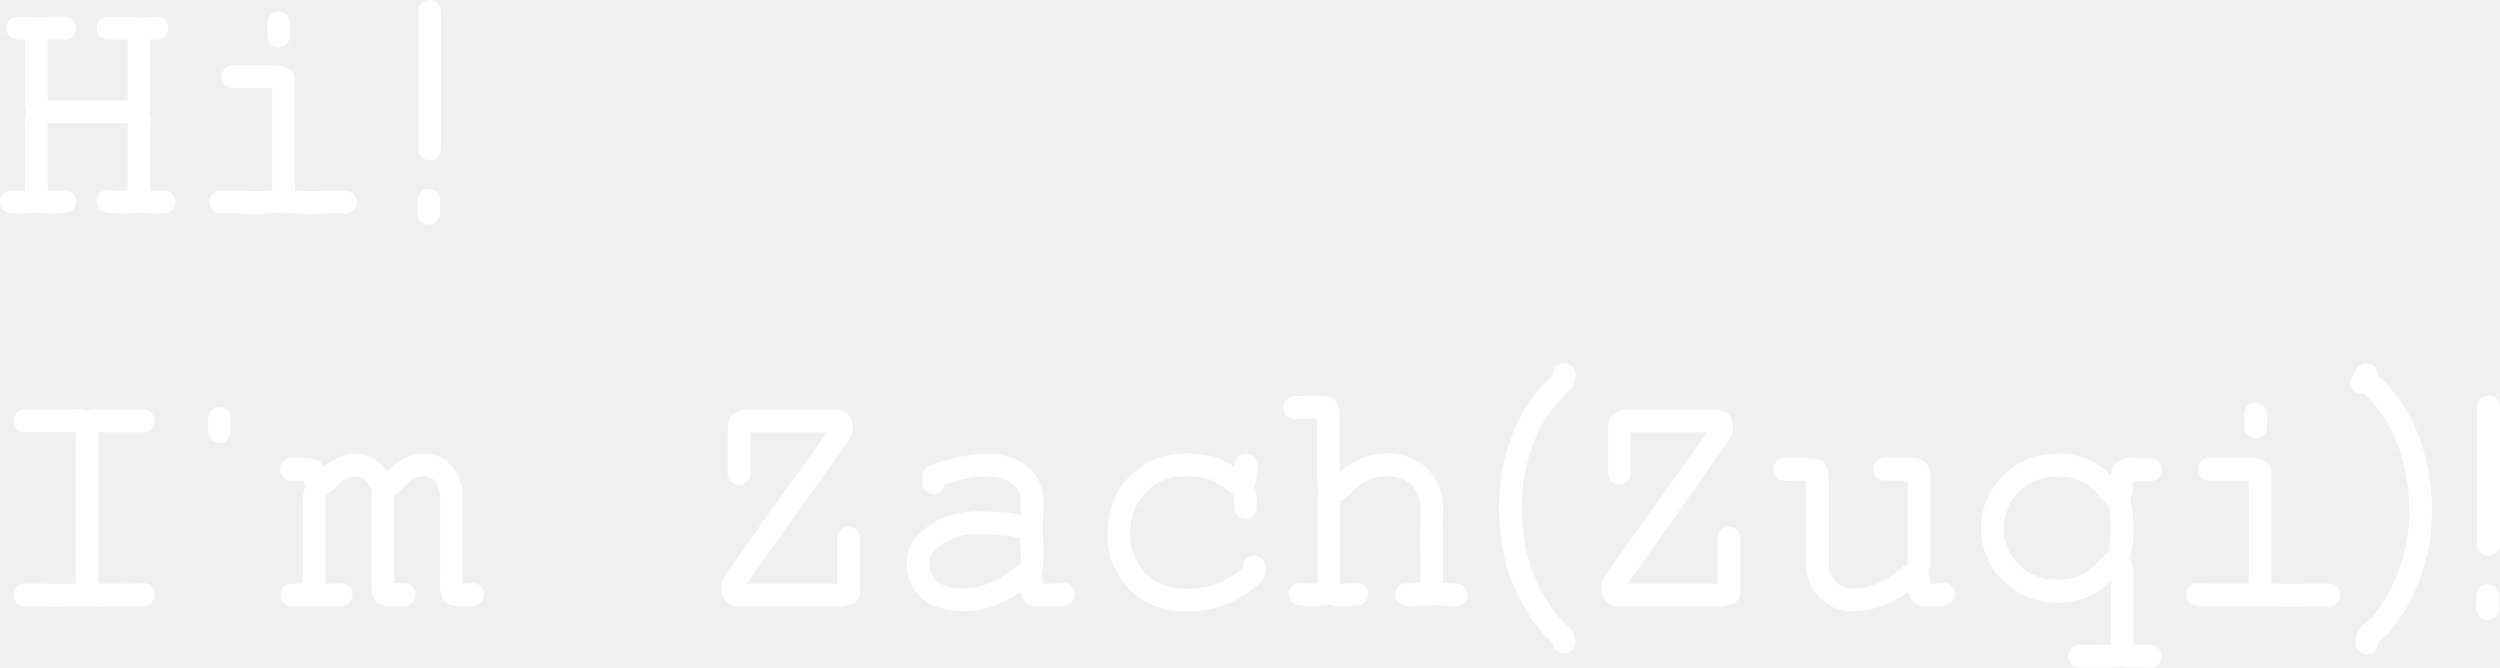
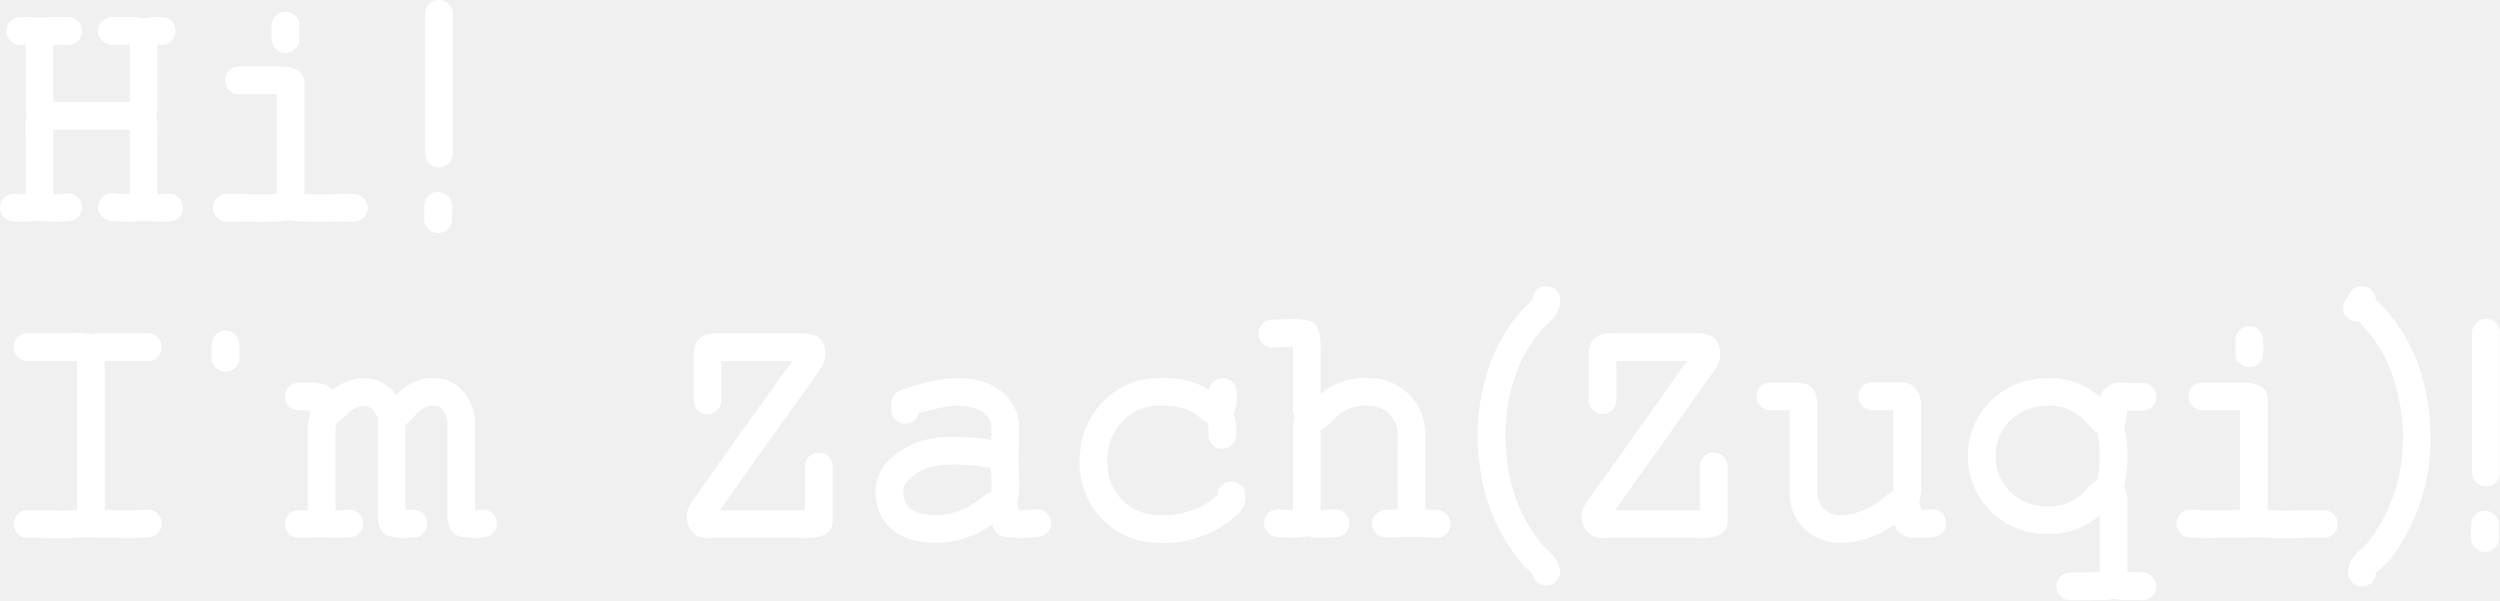
- <svg xmlns="http://www.w3.org/2000/svg" viewBox="0 0 550.04 146.9">
+ <svg xmlns="http://www.w3.org/2000/svg" viewBox="0 0 541.04 129.9">
  <defs>
-     <style>.cls-1{fill:none;stroke:#fff;stroke-linecap:round;stroke-linejoin:round;stroke-width:5px;}</style>
+     <style>.cls-1{fill:none;stroke:#fff;stroke-linecap:round;stroke-linejoin:round;stroke-width:6px;}</style>
  </defs>
  <g id="Layer_2" data-name="Layer 2">
    <g id="Layer_1-2" data-name="Layer 1">
-       <path class="cls-1" d="M380.38,118.42v12.07a5.88,5.88,0,0,1-2.76.41c-6.88,0-13.76,0-20.64,0-.67,0-1.49.3-1.92-.59a2.29,2.29,0,0,1,.35-2.52q6.27-8.76,12.49-17.52c3.37-4.75,6.68-9.55,10.11-14.26a2.9,2.9,0,0,0,.53-3.1,4.2,4.2,0,0,0-1.88-.28H358.3c-1.83,0-2.05.21-2,2,0,3.16,0,6.32,0,9.48" />
-       <path class="cls-1" d="M186.7,118.42v12.07a5.88,5.88,0,0,1-2.76.41c-6.92,0-13.84,0-20.76,0-.64,0-1.4.26-1.81-.59a2.22,2.22,0,0,1,.25-2.4c3.28-4.64,6.54-9.29,9.84-13.92q5.81-8.12,11.64-16.2a17.68,17.68,0,0,1,1.34-2,2.45,2.45,0,0,0,.43-2.85,4.13,4.13,0,0,0-1.89-.29H164.62c-1.83,0-2.05.21-2,2,0,3.16,0,6.32,0,9.48" />
-       <path class="cls-1" d="M273.34,106.66a3.2,3.2,0,0,1-1.92-.84,13.27,13.27,0,0,0-8.4-3.46c-3.28-.25-6.58,0-9.46,1.69a14.47,14.47,0,0,0-7.34,12.09,14.74,14.74,0,0,0,1.94,9A14,14,0,0,0,260,132a20.56,20.56,0,0,0,14.87-5c.68-.58,1.36-1.21,1.09-2.27" />
-       <path class="cls-1" d="M465.94,109.18a4,4,0,0,1-1.93-1.43c-4.18-5-9.49-6.46-15.71-4.81a13.83,13.83,0,0,0,1.56,26.91c5.45.86,10-.54,13.68-4.71a7.71,7.71,0,0,1,2.4-1.92" />
-       <path class="cls-1" d="M520.66,82.42A3.49,3.49,0,0,0,522,84.85a33.51,33.51,0,0,1,9.17,16.28,42.82,42.82,0,0,1,1.4,12,39.79,39.79,0,0,1-6.61,21.46,19,19,0,0,1-3.68,4.23,3.31,3.31,0,0,0-1.57,2.63" />
-       <path class="cls-1" d="M344.14,82.42a2.73,2.73,0,0,1-.95,2.17c-5.72,5.11-8.68,11.76-10.16,19.08a43.88,43.88,0,0,0-.31,14.15A37.23,37.23,0,0,0,339.21,135a23.27,23.27,0,0,0,3.88,4.4,3.29,3.29,0,0,1,1.05,1.83" />
-       <path class="cls-1" d="M226.42,116c-1.83,0-3.59-.59-5.4-.72-5.32-.38-10.65-.86-15.36,2.52-3.61,2.59-4.12,5.17-3.41,8.26s3,5,6.89,5.67c5.58.87,10.4-.84,14.76-4.21a4.2,4.2,0,0,1,2.4-1.08" />
-       <path class="cls-1" d="M421.54,126.22c-1.22.11-2,1-2.88,1.68a17.41,17.41,0,0,1-11,4.09,7.67,7.67,0,0,1-7.8-7.81V105.94a5.86,5.86,0,0,0-.32-2.44c-2.22-.42-4.56-.1-6.88-.2" />
-       <path class="cls-1" d="M315,130.42c0-6.28-.07-12.56,0-18.84a9.14,9.14,0,0,0-9-9.27,12.11,12.11,0,0,0-10.08,4,7.3,7.3,0,0,1-2.51,1.83c-1,.45-1.06,1.54-1.08,2.49,0,2.32,0,4.64,0,7v12.84" />
-       <path class="cls-1" d="M104,130.78a11.34,11.34,0,0,1-4.38-.14,5.71,5.71,0,0,1-.3-2.5q0-9.36,0-18.72a8.2,8.2,0,0,0-1.64-5c-1.76-2.42-5.29-2.7-7.83-1.28a10.69,10.69,0,0,0-3,2.52,7.32,7.32,0,0,1-1.8,1.57,2.33,2.33,0,0,0-.83,2.14c0,6.64,0,13.28,0,19.92a7,7,0,0,0,.23,1.26c1.45.55,3,.22,4.44.24" />
-       <path class="cls-1" d="M497.26,130.42V103.71a5.88,5.88,0,0,0-2.76-.41h-8.4" />
-       <path class="cls-1" d="M62.38,44V17.31a5.88,5.88,0,0,0-2.76-.41h-8.4" />
-       <path class="cls-1" d="M19.18,93.22v37.2" />
-       <path class="cls-1" d="M234,130.72a26.35,26.35,0,0,1-6.64,0c-.58-1.39,0-3-.92-4.24a.33.33,0,0,1,0-.24c1.19-2.69.46-5.52.55-8.28a27.33,27.33,0,0,1,0-3.73c.19-1.16,0-2.4.06-3.59.38-4.38-3.15-7.16-6.5-7.92-4.2-1-8.22,0-12.24,1.09-.94.25-1.85.61-2.88.95v1.44" />
-       <path class="cls-1" d="M427.66,130.72a22,22,0,0,1-3.72.18c-1.33,0-1.65-.31-1.67-1.68a4.73,4.73,0,0,0-.5-2.64.84.84,0,0,1,0-1,5.34,5.34,0,0,0,.47-2.89c0-5.76,0-11.52,0-17.28,0-2.4-.67-2.18-2.16-2.16-1.8,0-3.6,0-5.4,0" />
-       <path class="cls-1" d="M293,108.1a4.77,4.77,0,0,1-.73-2.88c0-4.32,0-8.64,0-13a5.81,5.81,0,0,0-.31-2.41c-2.32-.48-4.73-.16-7.13-.11" />
-       <path class="cls-1" d="M64.18,103.3c1.54.08,3.1-.22,4.63.26.36.92.26,2,.89,2.86a1,1,0,0,1,0,1.07,7.72,7.72,0,0,0-.6,3.61c0,6.44,0,12.88,0,19.32" />
-       <path class="cls-1" d="M8.62,24.58H30" />
-       <path class="cls-1" d="M473.14,103.36c-1.6,0-3.2,0-4.8-.07a1.24,1.24,0,0,0-1.43,1.33c-.06,1.57.19,3.16-.82,4.58-.16.23.13.78.21,1.18a28.08,28.08,0,0,1-.13,12.24,1.21,1.21,0,0,0,.11,1.09,4.65,4.65,0,0,1,.63,2.75c0,5.8,0,11.6,0,17.4" />
-       <path class="cls-1" d="M30.58,6.7V22.42a3.82,3.82,0,0,1-.25,1.68c-.1.24-.28.43-.11.72a6.15,6.15,0,0,1,.35,3.12c0,5.36,0,10.72,0,16.08" />
-       <path class="cls-1" d="M8,6.7V22.42a3.82,3.82,0,0,0,.25,1.68c.1.24.28.43.11.72A6.15,6.15,0,0,0,8,27.94C8,33.3,8,38.66,8,44" />
-       <path class="cls-1" d="M84.7,107.38a3,3,0,0,1-1.07-1.33c-2.47-5-7.46-4.46-10.69-1.43-.91.86-1.68,1.89-3,2.16" />
-       <path class="cls-1" d="M483.46,130.78c3.12.26,6.24.07,9.36.12,2.64,0,5.27-.17,7.92,0s5.2,0,7.8,0h3.84" />
-       <path class="cls-1" d="M76.06,44.5c-4.6-.2-9.22.42-13.8-.36-4.55.78-9.12.21-13.68.3" />
-       <path class="cls-1" d="M31.54,92.62H21.7a3.71,3.71,0,0,0-2.17.35.57.57,0,0,1-.6,0,5.88,5.88,0,0,0-3.11-.36c-3.44,0-6.88,0-10.32,0" />
-       <path class="cls-1" d="M31.54,130.78c-2.76.25-5.52.08-8.28.12-2.48,0-5-.17-7.44,0s-4.8,0-7.2,0H5.5" />
-       <path class="cls-1" d="M473.14,144.4c-2-.27-4.11.28-6.13-.38-.44-.14-1,.29-1.55.3-2.64.06-5.28.06-7.92.08" />
-       <path class="cls-1" d="M36.1,44.44a26.93,26.93,0,0,1-3.36,0c-3-.35-6,.37-9-.16" />
-       <path class="cls-1" d="M34.54,6.22a14.46,14.46,0,0,0-3.86.31c-.62.21-1.37-.36-2.14-.33-1.6,0-3.2,0-4.8,0" />
-       <path class="cls-1" d="M14.26,6.22a29.05,29.05,0,0,0-4,0c-2.13.31-4.24-.16-6.36,0" />
-       <path class="cls-1" d="M286.06,130.72a19.32,19.32,0,0,0,6-.12c.85-.22,1.87.36,2.86.32a36,36,0,0,0,3.6-.2" />
-       <path class="cls-1" d="M2.5,44.44a22.19,22.19,0,0,0,3.36,0c2.8-.36,5.61.37,8.4-.09" />
-       <path class="cls-1" d="M64.18,130.9a17.55,17.55,0,0,0,1.92,0c3-.34,6,.26,9-.11" />
-       <path class="cls-1" d="M320.38,130.9c-1.84-.14-3.72-.22-5.52-.21s-3.6.09-5.4.15" />
-       <path class="cls-1" d="M274.12,102.34a6.46,6.46,0,0,1-.55,3.83,1.72,1.72,0,0,0,0,1.44,9.58,9.58,0,0,1,.46,4" />
-       <path class="cls-1" d="M520.9,84l-1.32.12" />
-       <path class="cls-1" d="M61.3,5.06V7.94" />
-       <path class="cls-1" d="M48.3,92.06v2.88" />
-       <path class="cls-1" d="M496.3,91.06v2.88" />
-       <path class="cls-1" d="M94.54,2.5V32.74" />
-       <path class="cls-1" d="M94.3,44.06v2.88" />
-       <path class="cls-1" d="M547.54,89.5v30.24" />
-       <path class="cls-1" d="M547.3,131.06v2.88" />
+       <path class="cls-1" d="M370.88,100.92V113a5.88,5.88,0,0,1-2.76.41c-6.88,0-13.76,0-20.64,0-.67,0-1.49.3-1.92-.59a2.29,2.29,0,0,1,.35-2.52q6.27-8.76,12.49-17.52c3.37-4.75,6.68-9.55,10.11-14.26a2.9,2.9,0,0,0,.53-3.1,4.2,4.2,0,0,0-1.88-.28H348.8c-1.83,0-2.05.21-2,2,0,3.16,0,6.32,0,9.48" />
+       <path class="cls-1" d="M177.2,100.92V113a5.88,5.88,0,0,1-2.76.41c-6.92,0-13.84,0-20.76,0-.64,0-1.4.26-1.81-.59a2.22,2.22,0,0,1,.25-2.4c3.28-4.64,6.54-9.29,9.84-13.92q5.81-8.12,11.64-16.2a17.68,17.68,0,0,1,1.34-2,2.45,2.45,0,0,0,.43-2.85,4.13,4.13,0,0,0-1.89-.29H155.12c-1.83,0-2.05.21-2,2,0,3.16,0,6.32,0,9.48" />
+       <path class="cls-1" d="M263.84,89.16a3.2,3.2,0,0,1-1.92-.84,13.27,13.27,0,0,0-8.4-3.46c-3.28-.25-6.58,0-9.46,1.69a14.47,14.47,0,0,0-7.34,12.09,14.74,14.74,0,0,0,1.94,9,14,14,0,0,0,11.86,6.83,20.56,20.56,0,0,0,14.87-5c.68-.58,1.36-1.21,1.09-2.27" />
+       <path class="cls-1" d="M456.44,91.68a4,4,0,0,1-1.93-1.43c-4.18-5-9.49-6.46-15.71-4.81a13.83,13.83,0,0,0,1.56,26.91c5.45.86,10-.54,13.68-4.71a7.71,7.71,0,0,1,2.4-1.92" />
+       <path class="cls-1" d="M511.16,64.92a3.49,3.49,0,0,0,1.29,2.43,33.51,33.51,0,0,1,9.17,16.28,42.82,42.82,0,0,1,1.4,12,39.79,39.79,0,0,1-6.61,21.46,19,19,0,0,1-3.68,4.23,3.31,3.31,0,0,0-1.57,2.63" />
+       <path class="cls-1" d="M334.64,64.92a2.73,2.73,0,0,1-.95,2.17C328,72.2,325,78.85,323.53,86.17a43.88,43.88,0,0,0-.31,14.15,37.23,37.23,0,0,0,6.49,17.17,23.27,23.27,0,0,0,3.88,4.4,3.29,3.29,0,0,1,1.05,1.83" />
+       <path class="cls-1" d="M216.92,98.52c-1.83,0-3.59-.59-5.4-.72-5.32-.38-10.65-.86-15.36,2.52-3.61,2.59-4.12,5.17-3.41,8.26s3,5,6.89,5.67c5.58.87,10.4-.84,14.76-4.21a4.2,4.2,0,0,1,2.4-1.08" />
+       <path class="cls-1" d="M412,108.72c-1.22.11-2,1-2.88,1.68a17.41,17.41,0,0,1-11,4.09,7.67,7.67,0,0,1-7.8-7.81V88.44A5.86,5.86,0,0,0,390,86c-2.22-.42-4.56-.1-6.88-.2" />
+       <path class="cls-1" d="M305.48,112.92c0-6.28-.07-12.56,0-18.84a9.14,9.14,0,0,0-9-9.27,12.11,12.11,0,0,0-10.08,4,7.3,7.3,0,0,1-2.51,1.83c-1,.45-1.06,1.54-1.08,2.49,0,2.32,0,4.64,0,7v12.84" />
+       <path class="cls-1" d="M104.52,113.28a11.34,11.34,0,0,1-4.38-.14,5.71,5.71,0,0,1-.3-2.5q0-9.36,0-18.72a8.2,8.2,0,0,0-1.64-5c-1.76-2.42-5.29-2.7-7.83-1.28a10.69,10.69,0,0,0-3,2.52,7.32,7.32,0,0,1-1.8,1.57,2.33,2.33,0,0,0-.83,2.14c0,6.64,0,13.28,0,19.92A7,7,0,0,0,85,113.1c1.45.55,3,.22,4.44.24" />
+       <path class="cls-1" d="M487.76,112.92V86.21A5.88,5.88,0,0,0,485,85.8h-8.4" />
+       <path class="cls-1" d="M62.88,44.52V17.81a5.88,5.88,0,0,0-2.76-.41h-8.4" />
+       <path class="cls-1" d="M19.68,75.72v37.2" />
+       <path class="cls-1" d="M224.48,113.22a26.35,26.35,0,0,1-6.64,0c-.58-1.39,0-3-.92-4.24a.33.33,0,0,1,0-.24c1.19-2.69.46-5.52.55-8.28a27.33,27.33,0,0,1,0-3.73c.19-1.16,0-2.4.06-3.59.38-4.38-3.15-7.16-6.5-7.92-4.2-1-8.22,0-12.24,1.09-.94.25-1.85.61-2.88.95v1.44" />
+       <path class="cls-1" d="M418.16,113.22a22,22,0,0,1-3.72.18c-1.33,0-1.65-.31-1.67-1.68a4.73,4.73,0,0,0-.5-2.64.84.84,0,0,1,0-1,5.34,5.34,0,0,0,.47-2.89c0-5.76,0-11.52,0-17.28,0-2.4-.67-2.18-2.16-2.16-1.8,0-3.6,0-5.4,0" />
+       <path class="cls-1" d="M283.52,90.6a4.77,4.77,0,0,1-.73-2.88c0-4.32,0-8.64,0-13a5.81,5.81,0,0,0-.31-2.41c-2.32-.48-4.73-.16-7.13-.11" />
+       <path class="cls-1" d="M64.68,85.8c1.54.08,3.1-.22,4.63.26.36.92.26,2,.89,2.86a1,1,0,0,1,0,1.07,7.72,7.72,0,0,0-.6,3.61c0,6.44,0,12.88,0,19.32" />
+       <path class="cls-1" d="M9.12,25.08H30.48" />
+       <path class="cls-1" d="M463.64,85.86c-1.6,0-3.2,0-4.8-.07a1.24,1.24,0,0,0-1.43,1.33c-.06,1.57.19,3.16-.82,4.58-.16.23.13.78.21,1.18a28.08,28.08,0,0,1-.13,12.24,1.21,1.21,0,0,0,.11,1.09,4.65,4.65,0,0,1,.63,2.75c0,5.8,0,11.6,0,17.4" />
+       <path class="cls-1" d="M31.08,7.2V22.92a3.82,3.82,0,0,1-.25,1.68c-.1.24-.28.43-.11.72a6.15,6.15,0,0,1,.35,3.12c0,5.36,0,10.72,0,16.08" />
+       <path class="cls-1" d="M8.52,7.2V22.92a3.82,3.82,0,0,0,.25,1.68c.1.24.28.43.11.72a6.15,6.15,0,0,0-.35,3.12c0,5.36,0,10.72,0,16.08" />
+       <path class="cls-1" d="M85.2,89.88a3,3,0,0,1-1.07-1.33c-2.47-5-7.46-4.46-10.69-1.43-.91.86-1.68,1.89-3,2.16" />
+       <path class="cls-1" d="M474,113.28c3.12.26,6.24.07,9.36.12,2.64,0,5.27-.17,7.92,0s5.2,0,7.8,0h3.84" />
+       <path class="cls-1" d="M76.56,45c-4.6-.2-9.22.42-13.8-.36-4.55.78-9.12.21-13.68.3" />
+       <path class="cls-1" d="M32,75.12H22.2a3.71,3.71,0,0,0-2.17.35.57.57,0,0,1-.6,0,5.88,5.88,0,0,0-3.11-.36c-3.44,0-6.88,0-10.32,0" />
+       <path class="cls-1" d="M32,113.28c-2.76.25-5.52.08-8.28.12-2.48,0-5-.17-7.44,0s-4.8,0-7.2,0H6" />
+       <path class="cls-1" d="M463.64,126.9c-2-.27-4.11.28-6.13-.38-.44-.14-1,.29-1.55.3-2.64.06-5.28.06-7.92.08" />
+       <path class="cls-1" d="M36.6,44.94a26.93,26.93,0,0,1-3.36,0c-3-.35-6,.37-9-.16" />
+       <path class="cls-1" d="M35,6.72A14.46,14.46,0,0,0,31.18,7c-.62.21-1.37-.36-2.14-.33-1.6,0-3.2,0-4.8,0" />
+       <path class="cls-1" d="M14.76,6.72a29.05,29.05,0,0,0-4,0c-2.13.31-4.24-.16-6.36,0" />
+       <path class="cls-1" d="M276.56,113.22a19.32,19.32,0,0,0,6-.12c.85-.22,1.87.36,2.86.32a36,36,0,0,0,3.6-.2" />
+       <path class="cls-1" d="M3,44.94a22.19,22.19,0,0,0,3.36,0c2.8-.36,5.61.37,8.4-.09" />
+       <path class="cls-1" d="M64.68,113.4a17.55,17.55,0,0,0,1.92,0c3-.34,6,.26,9-.11" />
+       <path class="cls-1" d="M310.88,113.4c-1.84-.14-3.72-.22-5.52-.21s-3.6.09-5.4.15" />
+       <path class="cls-1" d="M264.62,84.84a6.46,6.46,0,0,1-.55,3.83,1.72,1.72,0,0,0,0,1.44,9.58,9.58,0,0,1,.46,4" />
+       <path class="cls-1" d="M511.4,66.48l-1.32.12" />
+       <path class="cls-1" d="M61.8,5.56V8.44" />
+       <path class="cls-1" d="M48.8,74.56v2.88" />
+       <path class="cls-1" d="M486.8,73.56v2.88" />
+       <path class="cls-1" d="M95,3V33.24" />
+       <path class="cls-1" d="M94.8,44.56v2.88" />
+       <path class="cls-1" d="M538,72v30.24" />
+       <path class="cls-1" d="M537.8,113.56v2.88" />
    </g>
  </g>
</svg>
